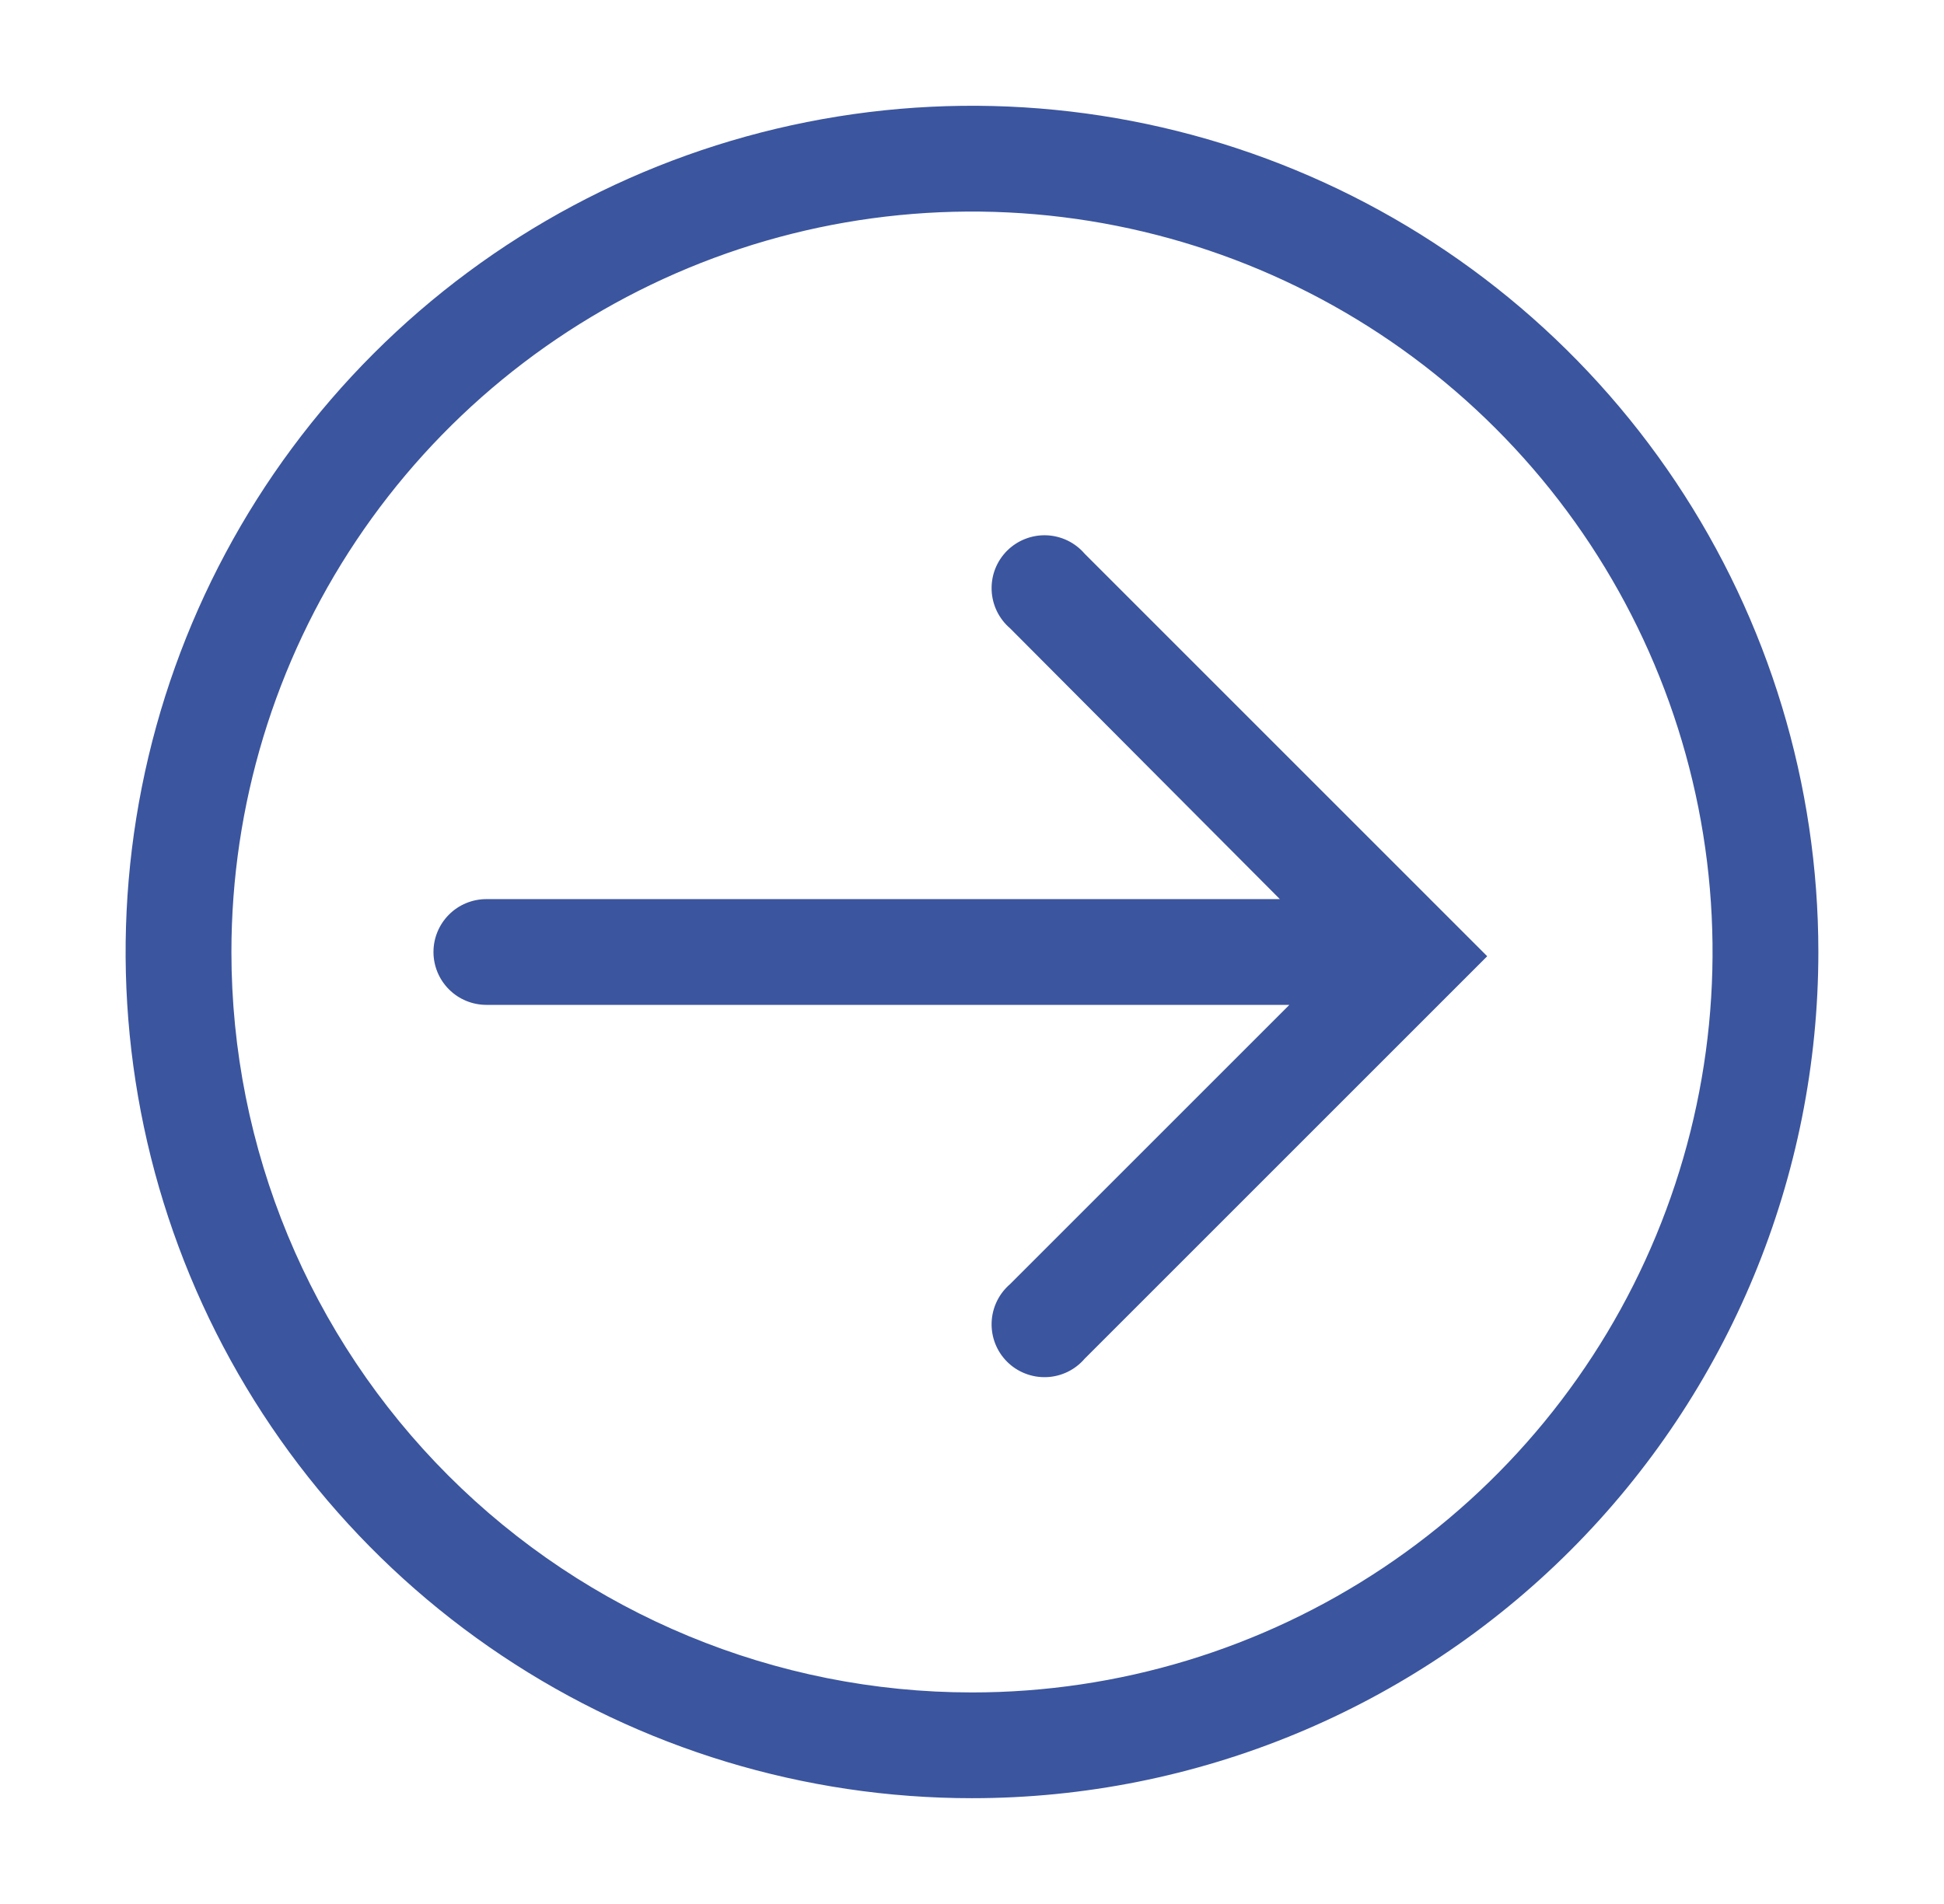
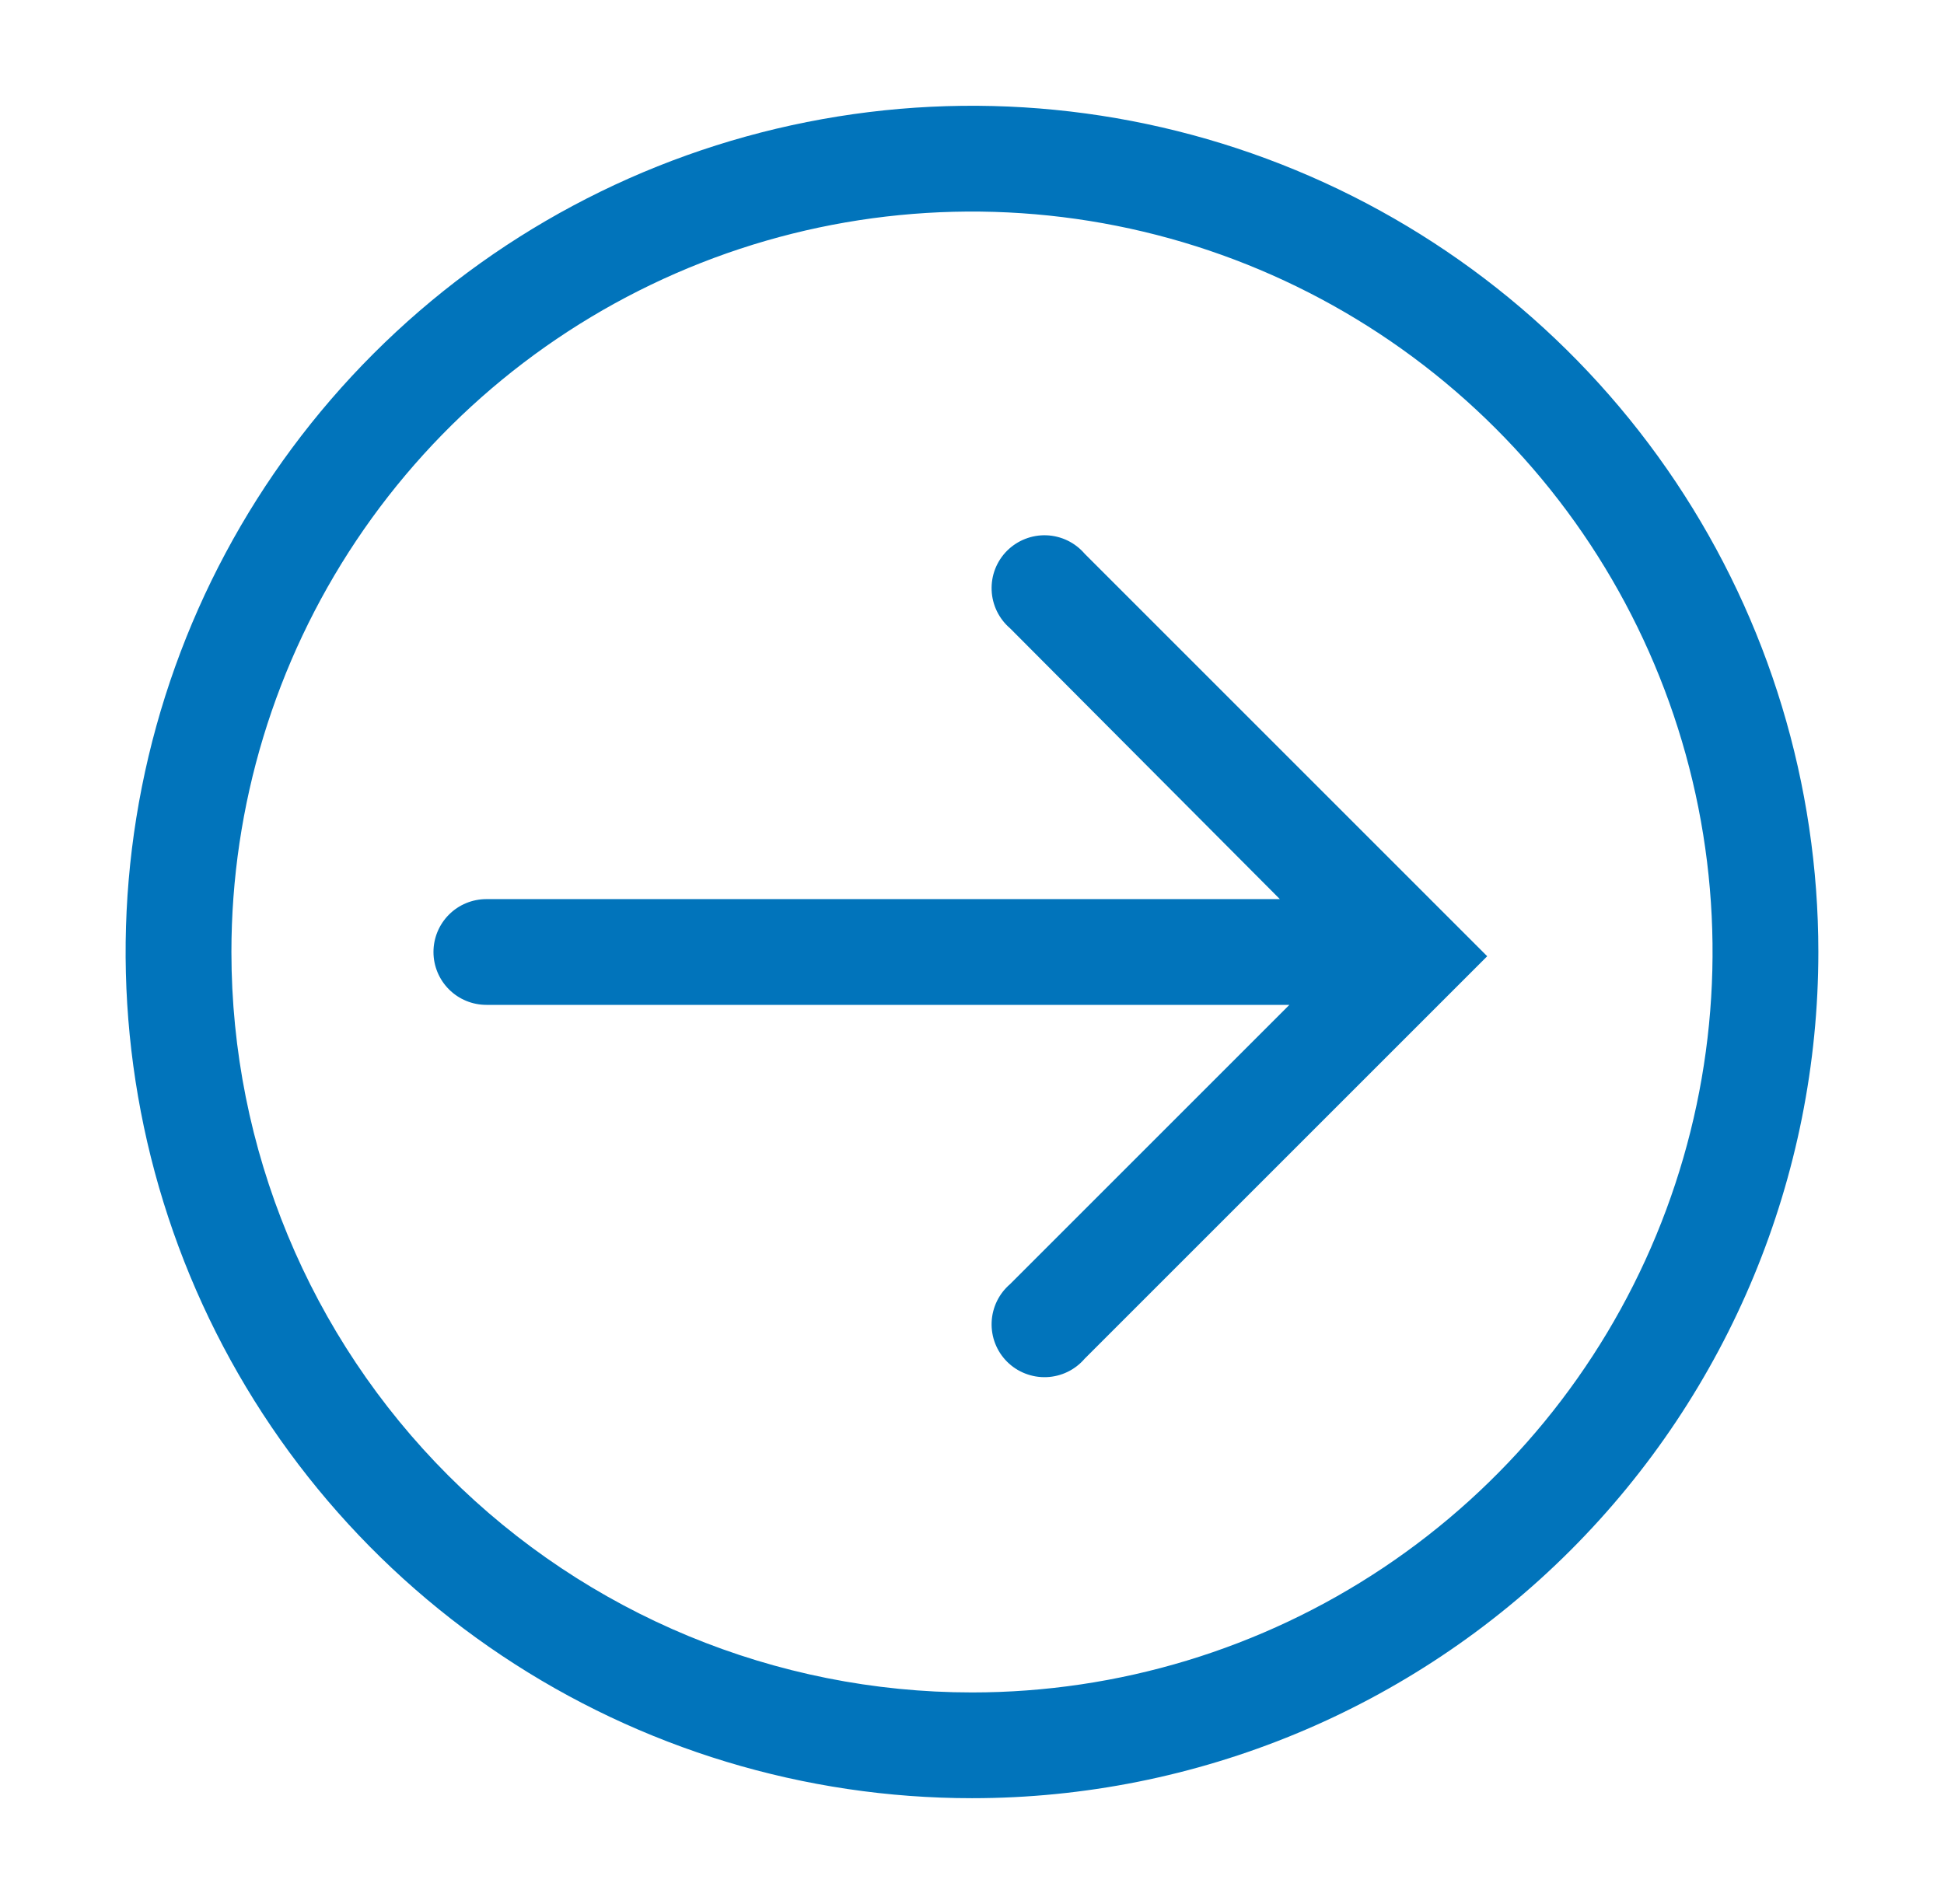
<svg xmlns="http://www.w3.org/2000/svg" width="49" height="48" viewBox="0 0 49 48" fill="none">
  <g id="clarity:circle-arrow-line">
-     <path id="Vector" d="M45.833 24C45.833 19.781 44.582 15.656 42.238 12.148C39.894 8.64 36.562 5.905 32.664 4.291C28.765 2.676 24.476 2.253 20.338 3.077C16.2 3.9 12.398 5.931 9.415 8.915C6.431 11.899 4.399 15.7 3.576 19.838C2.753 23.976 3.176 28.266 4.79 32.164C6.405 36.062 9.139 39.394 12.648 41.738C16.156 44.082 20.28 45.333 24.5 45.333C30.158 45.333 35.584 43.086 39.585 39.085C43.585 35.084 45.833 29.658 45.833 24ZM5.833 24C5.833 20.308 6.928 16.699 8.979 13.629C11.03 10.56 13.945 8.167 17.356 6.754C20.767 5.341 24.52 4.972 28.141 5.692C31.762 6.412 35.088 8.19 37.699 10.801C40.31 13.411 42.087 16.737 42.808 20.358C43.528 23.979 43.158 27.733 41.745 31.143C40.333 34.554 37.94 37.47 34.87 39.521C31.801 41.572 28.192 42.667 24.5 42.667C19.549 42.667 14.801 40.7 11.3 37.199C7.8 33.699 5.833 28.951 5.833 24Z" fill="#3B559E" />
-     <path id="Vector_2" d="M37.486 24.107L27.34 13.96C27.22 13.82 27.073 13.707 26.908 13.627C26.742 13.547 26.562 13.502 26.378 13.495C26.195 13.488 26.012 13.519 25.841 13.586C25.669 13.653 25.514 13.755 25.384 13.884C25.254 14.014 25.152 14.17 25.085 14.341C25.018 14.512 24.988 14.695 24.995 14.879C25.002 15.062 25.047 15.242 25.127 15.408C25.207 15.573 25.32 15.72 25.46 15.84L32.26 22.667L12.26 22.667C11.906 22.667 11.567 22.807 11.317 23.057C11.067 23.307 10.926 23.646 10.926 24C10.926 24.354 11.067 24.693 11.317 24.943C11.567 25.193 11.906 25.333 12.26 25.333L32.5 25.333L25.46 32.373C25.32 32.493 25.207 32.64 25.127 32.805C25.047 32.971 25.002 33.151 24.995 33.334C24.988 33.518 25.018 33.701 25.085 33.872C25.152 34.044 25.254 34.199 25.384 34.329C25.514 34.459 25.669 34.56 25.841 34.627C26.012 34.694 26.195 34.725 26.378 34.718C26.562 34.711 26.742 34.666 26.908 34.586C27.073 34.506 27.22 34.393 27.34 34.253L37.486 24.107Z" fill="#3B559E" />
+     <path id="Vector" d="M45.833 24C45.833 19.781 44.582 15.656 42.238 12.148C39.894 8.64 36.562 5.905 32.664 4.291C28.765 2.676 24.476 2.253 20.338 3.077C16.2 3.9 12.398 5.931 9.415 8.915C6.431 11.899 4.399 15.7 3.576 19.838C2.753 23.976 3.176 28.266 4.79 32.164C6.405 36.062 9.139 39.394 12.648 41.738C16.156 44.082 20.28 45.333 24.5 45.333C30.158 45.333 35.584 43.086 39.585 39.085C43.585 35.084 45.833 29.658 45.833 24ZM5.833 24C5.833 20.308 6.928 16.699 8.979 13.629C11.03 10.56 13.945 8.167 17.356 6.754C20.767 5.341 24.52 4.972 28.141 5.692C31.762 6.412 35.088 8.19 37.699 10.801C40.31 13.411 42.087 16.737 42.808 20.358C43.528 23.979 43.158 27.733 41.745 31.143C40.333 34.554 37.94 37.47 34.87 39.521C31.801 41.572 28.192 42.667 24.5 42.667C19.549 42.667 14.801 40.7 11.3 37.199C7.8 33.699 5.833 28.951 5.833 24Z" fill="#0174bb" />
+     <path id="Vector_2" d="M37.486 24.107L27.34 13.96C27.22 13.82 27.073 13.707 26.908 13.627C26.742 13.547 26.562 13.502 26.378 13.495C26.195 13.488 26.012 13.519 25.841 13.586C25.669 13.653 25.514 13.755 25.384 13.884C25.254 14.014 25.152 14.17 25.085 14.341C25.018 14.512 24.988 14.695 24.995 14.879C25.002 15.062 25.047 15.242 25.127 15.408C25.207 15.573 25.32 15.72 25.46 15.84L32.26 22.667L12.26 22.667C11.906 22.667 11.567 22.807 11.317 23.057C11.067 23.307 10.926 23.646 10.926 24C10.926 24.354 11.067 24.693 11.317 24.943C11.567 25.193 11.906 25.333 12.26 25.333L32.5 25.333L25.46 32.373C25.32 32.493 25.207 32.64 25.127 32.805C25.047 32.971 25.002 33.151 24.995 33.334C24.988 33.518 25.018 33.701 25.085 33.872C25.152 34.044 25.254 34.199 25.384 34.329C25.514 34.459 25.669 34.56 25.841 34.627C26.012 34.694 26.195 34.725 26.378 34.718C26.562 34.711 26.742 34.666 26.908 34.586C27.073 34.506 27.22 34.393 27.34 34.253L37.486 24.107Z" fill="#0174bb" />
  </g>
</svg>
